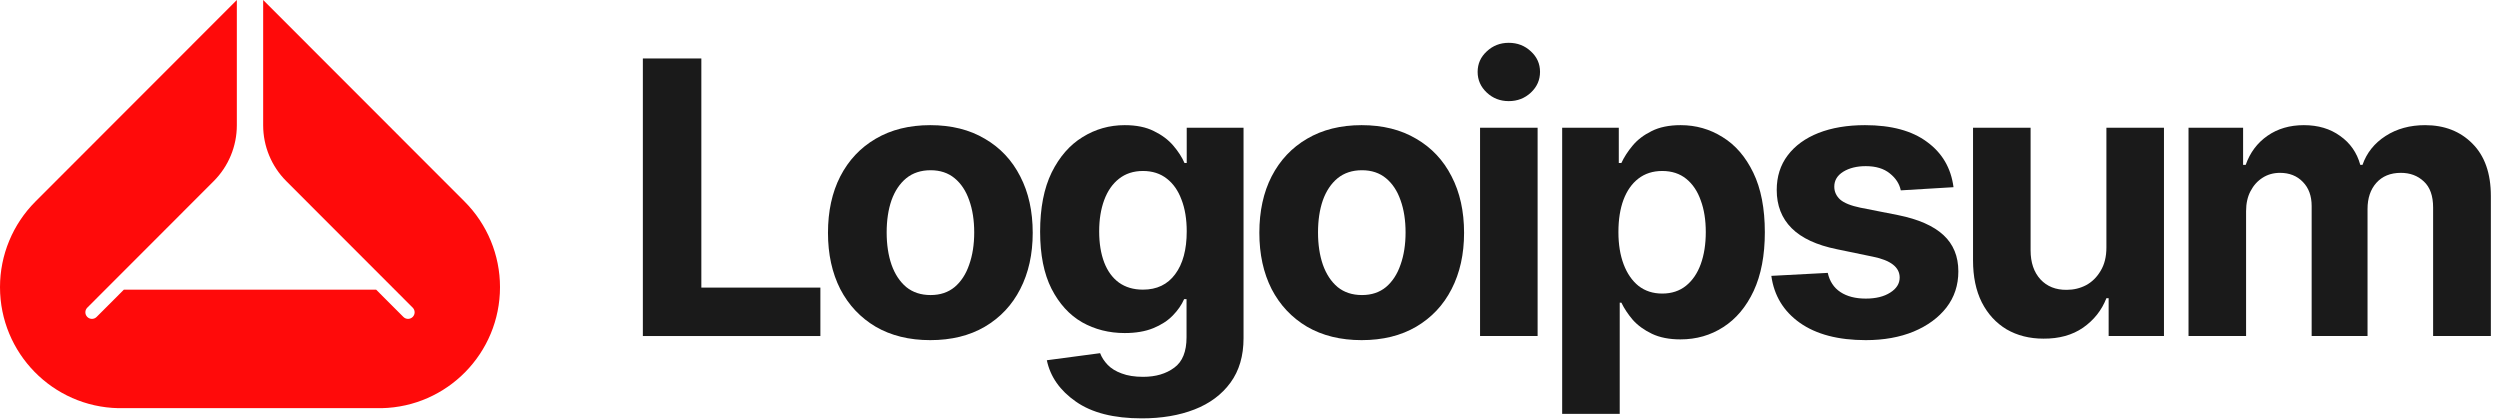
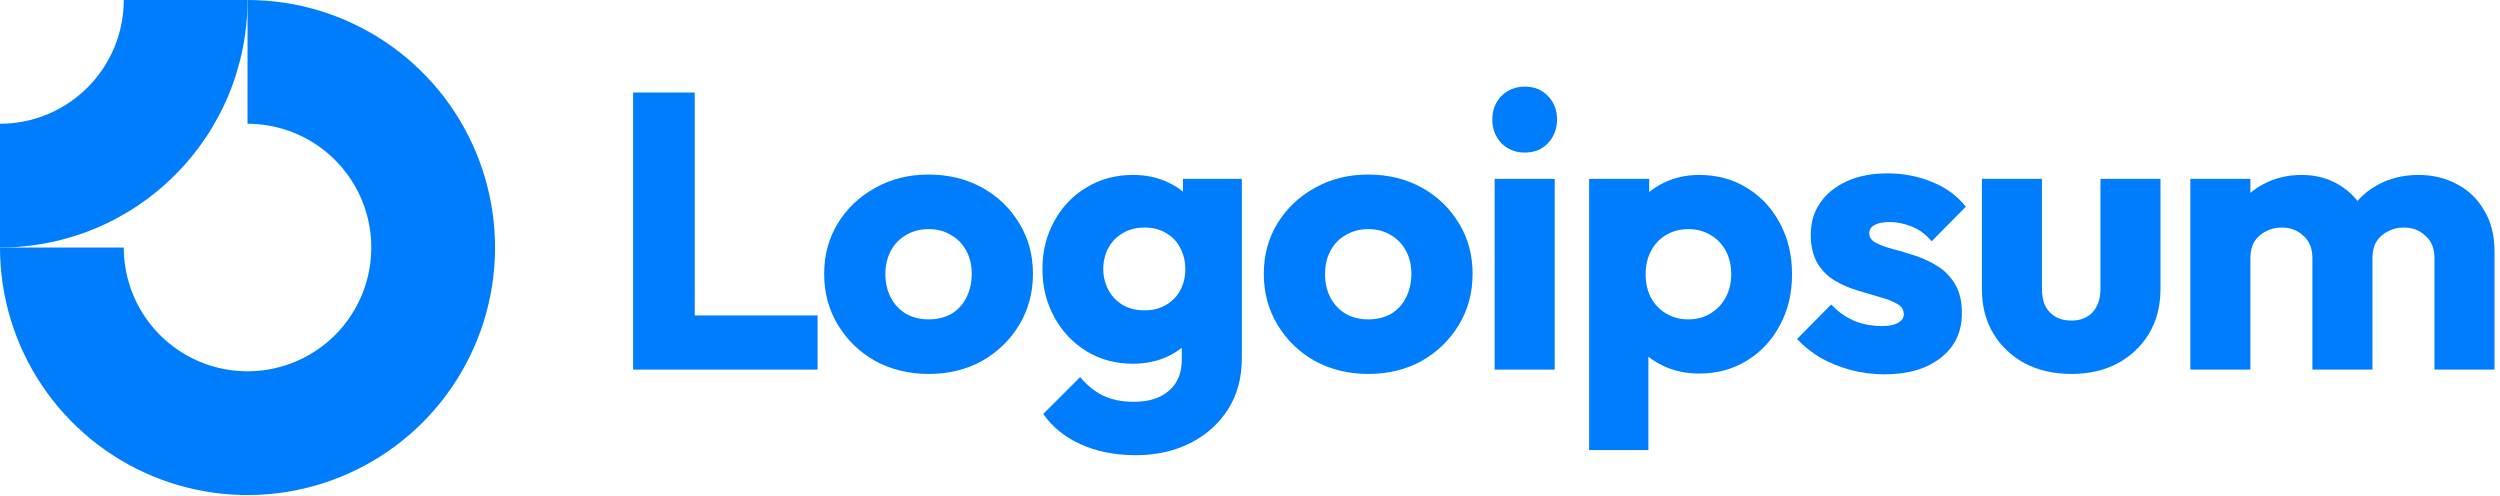
- <svg xmlns="http://www.w3.org/2000/svg" width="245" height="41" viewBox="0 0 245 41" fill="none">
-   <path d="M214.475 32.931V12.521H219.824V16.154H220.08C220.506 14.949 221.217 14 222.215 13.306C223.213 12.612 224.4 12.265 225.775 12.265C227.175 12.265 228.362 12.618 229.335 13.324C230.321 14.018 230.978 14.961 231.307 16.154H231.526C231.94 14.973 232.694 14.03 233.79 13.324C234.885 12.618 236.175 12.265 237.66 12.265C239.558 12.265 241.104 12.868 242.297 14.073C243.502 15.278 244.104 16.988 244.104 19.203V32.931H238.445V20.334C238.445 19.19 238.141 18.338 237.532 17.779C236.936 17.219 236.187 16.939 235.287 16.939C234.264 16.939 233.461 17.267 232.877 17.925C232.305 18.57 232.019 19.422 232.019 20.48V32.931H226.542V20.188C226.542 19.203 226.256 18.418 225.684 17.833C225.112 17.237 224.364 16.939 223.439 16.939C222.806 16.939 222.24 17.097 221.741 17.414C221.242 17.73 220.846 18.168 220.554 18.728C220.262 19.276 220.116 19.933 220.116 20.7V32.931H214.475Z" fill="#1A1A1A" />
-   <path d="M206.428 24.259V12.521H212.069V32.931H206.647V29.225H206.428C205.966 30.406 205.205 31.367 204.146 32.109C203.087 32.84 201.791 33.199 200.258 33.187C198.894 33.187 197.69 32.882 196.643 32.274C195.608 31.653 194.799 30.771 194.215 29.627C193.643 28.483 193.357 27.113 193.357 25.519V12.521H198.998V24.533C198.998 25.726 199.32 26.675 199.966 27.381C200.611 28.075 201.469 28.416 202.54 28.404C203.221 28.404 203.854 28.251 204.438 27.947C205.022 27.631 205.497 27.162 205.862 26.541C206.239 25.921 206.428 25.16 206.428 24.259Z" fill="#1A1A1A" />
-   <path d="M191.444 18.345L186.277 18.655C186.143 18.01 185.784 17.456 185.2 16.994C184.616 16.519 183.831 16.282 182.845 16.282C181.969 16.282 181.233 16.464 180.636 16.829C180.052 17.195 179.76 17.681 179.76 18.29C179.76 18.777 179.949 19.197 180.326 19.549C180.715 19.89 181.379 20.158 182.316 20.353L186.022 21.083C188.006 21.485 189.484 22.136 190.458 23.036C191.432 23.937 191.918 25.124 191.918 26.596C191.918 27.947 191.529 29.128 190.75 30.138C189.971 31.136 188.9 31.921 187.537 32.493C186.174 33.053 184.61 33.333 182.845 33.333C180.143 33.333 177.989 32.767 176.383 31.635C174.788 30.503 173.857 28.969 173.59 27.034L179.121 26.742C179.304 27.57 179.717 28.197 180.362 28.623C181.008 29.049 181.835 29.262 182.845 29.262C183.831 29.262 184.628 29.067 185.237 28.677C185.857 28.288 186.168 27.795 186.168 27.199C186.168 26.189 185.292 25.507 183.539 25.154L180.016 24.424C178.032 24.022 176.553 23.334 175.579 22.361C174.606 21.387 174.119 20.14 174.119 18.618C174.119 17.304 174.478 16.172 175.196 15.223C175.914 14.274 176.918 13.543 178.208 13.032C179.511 12.521 181.032 12.265 182.772 12.265C185.352 12.265 187.379 12.813 188.851 13.909C190.336 14.992 191.2 16.47 191.444 18.345Z" fill="#1A1A1A" />
-   <path d="M153.092 40.562V12.521H158.642V15.971H158.897C159.153 15.412 159.518 14.846 159.993 14.274C160.467 13.702 161.088 13.227 161.855 12.85C162.622 12.46 163.571 12.265 164.703 12.265C166.2 12.265 167.569 12.655 168.81 13.434C170.064 14.2 171.068 15.363 171.822 16.921C172.577 18.479 172.954 20.426 172.954 22.762C172.954 25.026 172.589 26.943 171.859 28.513C171.129 30.071 170.137 31.251 168.883 32.055C167.642 32.858 166.242 33.26 164.684 33.26C163.589 33.26 162.658 33.077 161.891 32.712C161.125 32.347 160.498 31.89 160.011 31.343C159.536 30.783 159.165 30.223 158.897 29.663H158.733V40.562H153.092ZM162.895 28.769C163.82 28.769 164.599 28.513 165.232 28.002C165.865 27.491 166.346 26.785 166.674 25.884C167.003 24.971 167.167 23.925 167.167 22.744C167.167 21.564 167.003 20.529 166.674 19.641C166.358 18.74 165.883 18.034 165.25 17.523C164.617 17.012 163.832 16.756 162.895 16.756C161.983 16.756 161.204 17.006 160.559 17.505C159.926 17.992 159.439 18.685 159.098 19.586C158.77 20.474 158.605 21.527 158.605 22.744C158.605 23.949 158.776 25.002 159.116 25.902C159.457 26.803 159.944 27.509 160.577 28.02C161.222 28.519 161.995 28.769 162.895 28.769Z" fill="#1A1A1A" />
-   <path d="M145.045 32.931V12.521H150.686V32.931H145.045ZM147.856 9.91C147.016 9.91 146.298 9.631 145.702 9.071C145.106 8.511 144.808 7.835 144.808 7.044C144.808 6.253 145.106 5.584 145.702 5.036C146.298 4.476 147.016 4.196 147.856 4.196C148.708 4.196 149.432 4.476 150.029 5.036C150.625 5.584 150.923 6.253 150.923 7.044C150.923 7.835 150.625 8.511 150.029 9.071C149.432 9.631 148.708 9.91 147.856 9.91Z" fill="#1A1A1A" />
-   <path d="M133.438 33.333C131.381 33.333 129.598 32.894 128.089 32.018C126.592 31.13 125.436 29.901 124.62 28.331C123.817 26.748 123.416 24.911 123.416 22.817C123.416 20.7 123.817 18.856 124.62 17.286C125.436 15.704 126.592 14.474 128.089 13.598C129.598 12.71 131.381 12.265 133.438 12.265C135.507 12.265 137.29 12.71 138.787 13.598C140.296 14.474 141.452 15.704 142.255 17.286C143.071 18.856 143.479 20.7 143.479 22.817C143.479 24.911 143.071 26.748 142.255 28.331C141.452 29.901 140.296 31.13 138.787 32.018C137.29 32.894 135.507 33.333 133.438 33.333ZM133.474 28.915C134.412 28.915 135.197 28.653 135.829 28.13C136.462 27.594 136.937 26.864 137.253 25.939C137.582 25.014 137.746 23.961 137.746 22.781C137.746 21.588 137.582 20.535 137.253 19.622C136.937 18.71 136.462 17.992 135.829 17.468C135.197 16.945 134.412 16.683 133.474 16.683C132.525 16.683 131.728 16.945 131.083 17.468C130.45 17.992 129.969 18.71 129.641 19.622C129.324 20.535 129.166 21.588 129.166 22.781C129.166 23.961 129.324 25.014 129.641 25.939C129.969 26.864 130.45 27.594 131.083 28.13C131.728 28.653 132.525 28.915 133.474 28.915Z" fill="#1A1A1A" />
-   <path d="M111.9 41C109.149 41 106.995 40.452 105.437 39.357C103.879 38.274 102.93 36.923 102.589 35.304L107.811 34.611C107.969 35.024 108.218 35.408 108.559 35.761C108.9 36.114 109.356 36.393 109.928 36.6C110.5 36.819 111.2 36.929 112.028 36.929C113.257 36.929 114.273 36.631 115.076 36.034C115.88 35.45 116.281 34.458 116.281 33.059V29.316H116.044C115.8 29.876 115.429 30.412 114.93 30.923C114.431 31.434 113.792 31.848 113.013 32.164C112.234 32.481 111.303 32.639 110.22 32.639C108.687 32.639 107.293 32.286 106.04 31.58C104.798 30.862 103.8 29.767 103.046 28.294C102.303 26.821 101.932 24.959 101.932 22.708C101.932 20.383 102.309 18.448 103.064 16.902C103.831 15.357 104.841 14.2 106.094 13.434C107.348 12.655 108.723 12.265 110.22 12.265C111.364 12.265 112.32 12.46 113.086 12.85C113.865 13.227 114.498 13.702 114.985 14.274C115.472 14.846 115.837 15.412 116.08 15.971H116.299V12.521H121.867V33.15C121.867 34.878 121.441 36.327 120.59 37.495C119.738 38.663 118.563 39.539 117.066 40.124C115.569 40.708 113.847 41 111.9 41ZM112.009 28.385C113.372 28.385 114.425 27.88 115.168 26.87C115.922 25.86 116.299 24.46 116.299 22.671C116.299 21.479 116.129 20.444 115.788 19.568C115.46 18.679 114.979 17.992 114.346 17.505C113.713 17.006 112.934 16.756 112.009 16.756C111.084 16.756 110.299 17.012 109.654 17.523C109.021 18.022 108.541 18.716 108.212 19.604C107.884 20.493 107.719 21.515 107.719 22.671C107.719 23.84 107.884 24.856 108.212 25.72C108.541 26.572 109.021 27.229 109.654 27.692C110.299 28.154 111.084 28.385 112.009 28.385Z" fill="#1A1A1A" />
-   <path d="M91.165 33.333C89.108 33.333 87.325 32.894 85.816 32.018C84.319 31.13 83.163 29.901 82.347 28.331C81.544 26.748 81.142 24.911 81.142 22.817C81.142 20.7 81.544 18.856 82.347 17.286C83.163 15.704 84.319 14.474 85.816 13.598C87.325 12.71 89.108 12.265 91.165 12.265C93.234 12.265 95.017 12.71 96.514 13.598C98.023 14.474 99.179 15.704 99.983 17.286C100.798 18.856 101.206 20.7 101.206 22.817C101.206 24.911 100.798 26.748 99.983 28.331C99.179 29.901 98.023 31.13 96.514 32.018C95.017 32.894 93.234 33.333 91.165 33.333ZM91.201 28.915C92.139 28.915 92.924 28.653 93.556 28.13C94.189 27.594 94.664 26.864 94.98 25.939C95.309 25.014 95.473 23.961 95.473 22.781C95.473 21.588 95.309 20.535 94.98 19.622C94.664 18.71 94.189 17.992 93.556 17.468C92.924 16.945 92.139 16.683 91.201 16.683C90.252 16.683 89.455 16.945 88.81 17.468C88.177 17.992 87.696 18.71 87.368 19.622C87.051 20.535 86.893 21.588 86.893 22.781C86.893 23.961 87.051 25.014 87.368 25.939C87.696 26.864 88.177 27.594 88.81 28.13C89.455 28.653 90.252 28.915 91.201 28.915Z" fill="#1A1A1A" />
-   <path d="M63 32.931V5.73H68.732V28.184H80.398V32.931H63Z" fill="#1A1A1A" />
-   <path d="M37.395 40C43.828 39.869 49 34.607 49 28.139C49 24.993 47.751 21.976 45.528 19.752L25.79 0V12.277C25.79 14.33 26.605 16.299 28.056 17.751L32.679 22.378L32.692 22.391L40.445 30.149C40.697 30.401 40.697 30.809 40.445 31.061C40.194 31.313 39.785 31.313 39.533 31.061L36.861 28.387H12.139L9.467 31.061C9.215 31.313 8.807 31.313 8.555 31.061C8.303 30.809 8.303 30.401 8.555 30.149L16.308 22.391L16.32 22.378L20.944 17.751C22.395 16.299 23.21 14.33 23.21 12.277V0L3.472 19.752C1.249 21.976 0 24.993 0 28.139C0 34.607 5.173 39.869 11.605 40H37.395Z" fill="#FF0A0A" />
+ <svg xmlns="http://www.w3.org/2000/svg" id="logo-87" width="202" height="40" viewBox="0 0 202 40" fill="none">
+   <path class="ccustom" fill-rule="evenodd" clip-rule="evenodd" d="M25.556 11.685C23.911 10.586 21.978 10 20 10V0C23.956 0 27.822 1.173 31.111 3.371C34.4 5.568 36.964 8.692 38.478 12.346C39.991 16.001 40.387 20.022 39.616 23.902C38.844 27.781 36.939 31.345 34.142 34.142C31.345 36.939 27.781 38.844 23.902 39.616C20.022 40.387 16.001 39.991 12.346 38.478C8.692 36.964 5.568 34.4 3.371 31.111C1.173 27.822 0 23.956 0 20H10C10 21.978 10.586 23.911 11.685 25.556C12.784 27.2 14.346 28.482 16.173 29.239C18 29.996 20.011 30.194 21.951 29.808C23.891 29.422 25.672 28.47 27.071 27.071C28.47 25.672 29.422 23.891 29.808 21.951C30.194 20.011 29.996 18 29.239 16.173C28.482 14.346 27.2 12.784 25.556 11.685Z" fill="#007DFC" />
+   <path class="ccustom" fill-rule="evenodd" clip-rule="evenodd" d="M10 1.47023e-06C10 1.313 9.741 2.614 9.239 3.827C8.736 5.04 8 6.142 7.071 7.071C6.142 8 5.04 8.736 3.827 9.239C2.614 9.741 1.313 10 6.15916e-06 10L5.72205e-06 20C2.626 20 5.227 19.483 7.654 18.478C10.08 17.473 12.285 15.999 14.142 14.142C15.999 12.285 17.473 10.08 18.478 7.654C19.483 5.227 20 2.626 20 -3.8147e-06L10 1.47023e-06Z" fill="#007DFC" />
+   <path class="ccustom" d="M125.619 14.453H120.767V29.865H125.619V14.453Z" fill="#007DFC" />
+   <path class="ccustom" d="M121.307 11.567C121.814 12.074 122.448 12.328 123.209 12.328C123.97 12.328 124.594 12.074 125.08 11.567C125.567 11.038 125.81 10.404 125.81 9.664C125.81 8.903 125.567 8.268 125.08 7.761C124.594 7.254 123.97 7 123.209 7C122.448 7 121.814 7.254 121.307 7.761C120.82 8.268 120.577 8.903 120.577 9.664C120.577 10.404 120.82 11.038 121.307 11.567Z" fill="#007DFC" />
+   <path class="ccustom" d="M51.156 29.865V7.476H56.135V25.488H66.061V29.865H51.156Z" fill="#007DFC" />
+   <path class="ccustom" fill-rule="evenodd" clip-rule="evenodd" d="M75.027 30.214C73.442 30.214 72.004 29.865 70.715 29.167C69.446 28.448 68.442 27.476 67.702 26.25C66.962 25.023 66.592 23.649 66.592 22.127C66.592 20.605 66.962 19.241 67.702 18.036C68.442 16.831 69.446 15.88 70.715 15.182C71.983 14.463 73.421 14.104 75.027 14.104C76.634 14.104 78.072 14.453 79.34 15.15C80.609 15.848 81.613 16.81 82.353 18.036C83.093 19.241 83.463 20.605 83.463 22.127C83.463 23.649 83.093 25.023 82.353 26.25C81.613 27.476 80.609 28.448 79.34 29.167C78.072 29.865 76.634 30.214 75.027 30.214ZM75.027 25.806C75.725 25.806 76.338 25.658 76.867 25.362C77.395 25.044 77.797 24.611 78.072 24.061C78.368 23.491 78.516 22.846 78.516 22.127C78.516 21.408 78.368 20.784 78.072 20.256C77.776 19.706 77.364 19.283 76.835 18.987C76.328 18.67 75.725 18.512 75.027 18.512C74.351 18.512 73.748 18.67 73.22 18.987C72.691 19.283 72.279 19.706 71.983 20.256C71.687 20.806 71.539 21.44 71.539 22.159C71.539 22.856 71.687 23.491 71.983 24.061C72.279 24.611 72.691 25.044 73.22 25.362C73.748 25.658 74.351 25.806 75.027 25.806Z" fill="#007DFC" />
+   <path class="ccustom" fill-rule="evenodd" clip-rule="evenodd" d="M87.306 35.89C88.595 36.482 90.086 36.778 91.777 36.778C93.426 36.778 94.896 36.45 96.185 35.795C97.475 35.14 98.49 34.231 99.23 33.068C99.969 31.905 100.34 30.531 100.34 28.945V14.453H95.583V15.488C95.229 15.19 94.827 14.94 94.378 14.738C93.553 14.336 92.612 14.135 91.555 14.135C90.139 14.135 88.881 14.474 87.781 15.15C86.682 15.806 85.815 16.715 85.181 17.877C84.547 19.019 84.23 20.309 84.23 21.746C84.23 23.163 84.547 24.453 85.181 25.615C85.815 26.778 86.682 27.698 87.781 28.374C88.881 29.051 90.139 29.389 91.555 29.389C92.591 29.389 93.532 29.188 94.378 28.787C94.787 28.592 95.157 28.363 95.487 28.099V29.072C95.487 30.15 95.139 30.985 94.441 31.577C93.764 32.169 92.824 32.465 91.619 32.465C90.646 32.465 89.811 32.296 89.113 31.958C88.437 31.62 87.824 31.123 87.274 30.467L84.293 33.448C85.033 34.505 86.037 35.319 87.306 35.89ZM94.219 24.632C93.733 24.928 93.151 25.076 92.475 25.076C91.798 25.076 91.206 24.928 90.699 24.632C90.213 24.336 89.832 23.934 89.557 23.427C89.282 22.899 89.145 22.338 89.145 21.746C89.145 21.112 89.282 20.541 89.557 20.034C89.832 19.526 90.223 19.125 90.731 18.829C91.238 18.533 91.819 18.385 92.475 18.385C93.151 18.385 93.733 18.533 94.219 18.829C94.726 19.125 95.107 19.526 95.361 20.034C95.635 20.541 95.773 21.112 95.773 21.746C95.773 22.381 95.635 22.951 95.361 23.459C95.107 23.945 94.726 24.336 94.219 24.632Z" fill="#007DFC" />
+   <path class="ccustom" fill-rule="evenodd" clip-rule="evenodd" d="M110.551 30.214C108.965 30.214 107.527 29.865 106.238 29.167C104.969 28.448 103.965 27.476 103.225 26.25C102.485 25.023 102.115 23.649 102.115 22.127C102.115 20.605 102.485 19.241 103.225 18.036C103.965 16.831 104.969 15.88 106.238 15.182C107.506 14.463 108.944 14.104 110.551 14.104C112.157 14.104 113.595 14.453 114.863 15.15C116.132 15.848 117.136 16.81 117.876 18.036C118.616 19.241 118.986 20.605 118.986 22.127C118.986 23.649 118.616 25.023 117.876 26.25C117.136 27.476 116.132 28.448 114.863 29.167C113.595 29.865 112.157 30.214 110.551 30.214ZM110.551 25.806C111.248 25.806 111.861 25.658 112.39 25.362C112.918 25.044 113.32 24.611 113.595 24.061C113.891 23.491 114.039 22.846 114.039 22.127C114.039 21.408 113.891 20.784 113.595 20.256C113.299 19.706 112.887 19.283 112.358 18.987C111.851 18.67 111.248 18.512 110.551 18.512C109.874 18.512 109.271 18.67 108.743 18.987C108.214 19.283 107.802 19.706 107.506 20.256C107.21 20.806 107.062 21.44 107.062 22.159C107.062 22.856 107.21 23.491 107.506 24.061C107.802 24.611 108.214 25.044 108.743 25.362C109.271 25.658 109.874 25.806 110.551 25.806Z" fill="#007DFC" />
+   <path class="ccustom" fill-rule="evenodd" clip-rule="evenodd" d="M137.281 30.182C136.246 30.182 135.294 29.981 134.427 29.579C133.971 29.368 133.559 29.116 133.191 28.822V36.366H128.402V14.453H133.254V15.516C133.606 15.228 133.997 14.979 134.427 14.77C135.294 14.347 136.246 14.135 137.281 14.135C138.74 14.135 140.03 14.484 141.15 15.182C142.292 15.88 143.18 16.831 143.814 18.036C144.47 19.241 144.797 20.615 144.797 22.159C144.797 23.702 144.47 25.076 143.814 26.281C143.18 27.486 142.292 28.438 141.15 29.135C140.03 29.833 138.74 30.182 137.281 30.182ZM136.394 25.806C137.091 25.806 137.694 25.647 138.201 25.33C138.73 25.013 139.142 24.579 139.438 24.03C139.734 23.48 139.882 22.856 139.882 22.159C139.882 21.44 139.734 20.806 139.438 20.256C139.142 19.706 138.73 19.283 138.201 18.987C137.694 18.67 137.102 18.512 136.425 18.512C135.749 18.512 135.146 18.67 134.618 18.987C134.11 19.283 133.709 19.706 133.413 20.256C133.117 20.806 132.969 21.44 132.969 22.159C132.969 22.856 133.106 23.48 133.381 24.03C133.677 24.579 134.089 25.013 134.618 25.33C135.146 25.647 135.738 25.806 136.394 25.806Z" fill="#007DFC" />
+   <path class="ccustom" d="M149.546 29.896C150.434 30.129 151.332 30.245 152.241 30.245C154.165 30.245 155.687 29.801 156.808 28.913C157.949 28.026 158.52 26.831 158.52 25.33C158.52 24.357 158.341 23.575 157.981 22.983C157.622 22.37 157.157 21.884 156.586 21.524C156.015 21.165 155.412 20.88 154.778 20.668C154.144 20.457 153.541 20.277 152.971 20.129C152.4 19.981 151.935 19.812 151.575 19.622C151.216 19.431 151.036 19.178 151.036 18.86C151.036 18.564 151.174 18.343 151.448 18.195C151.723 18.025 152.135 17.941 152.685 17.941C153.256 17.941 153.837 18.057 154.429 18.29C155.042 18.522 155.592 18.924 156.078 19.495L158.837 16.704C158.14 15.816 157.231 15.15 156.11 14.706C155.011 14.241 153.806 14.008 152.495 14.008C151.248 14.008 150.159 14.22 149.229 14.643C148.298 15.066 147.579 15.647 147.072 16.387C146.565 17.106 146.311 17.962 146.311 18.956C146.311 19.886 146.491 20.658 146.85 21.271C147.209 21.863 147.675 22.328 148.245 22.666C148.816 23.004 149.419 23.269 150.053 23.459C150.687 23.649 151.29 23.829 151.861 23.998C152.431 24.146 152.897 24.326 153.256 24.537C153.637 24.727 153.827 25.013 153.827 25.393C153.827 25.689 153.668 25.922 153.351 26.091C153.055 26.26 152.622 26.345 152.051 26.345C151.226 26.345 150.465 26.197 149.768 25.901C149.07 25.584 148.467 25.15 147.96 24.601L145.201 27.391C145.73 27.962 146.364 28.47 147.104 28.913C147.865 29.336 148.679 29.664 149.546 29.896Z" fill="#007DFC" />
+   <path class="ccustom" d="M167.368 30.214C165.952 30.214 164.694 29.928 163.595 29.357C162.516 28.765 161.671 27.962 161.058 26.947C160.444 25.911 160.138 24.727 160.138 23.395V14.453H164.99V23.332C164.99 23.86 165.074 24.315 165.244 24.696C165.434 25.076 165.709 25.372 166.068 25.584C166.428 25.795 166.861 25.901 167.368 25.901C168.087 25.901 168.658 25.679 169.081 25.235C169.504 24.77 169.715 24.135 169.715 23.332V14.453H174.567V23.364C174.567 24.717 174.261 25.911 173.647 26.947C173.034 27.962 172.189 28.765 171.11 29.357C170.032 29.928 168.785 30.214 167.368 30.214Z" fill="#007DFC" />
+   <path class="ccustom" d="M181.831 14.453H176.979V29.865H181.831V20.858C181.831 20.33 181.937 19.886 182.148 19.526C182.381 19.167 182.688 18.892 183.068 18.702C183.449 18.491 183.882 18.385 184.368 18.385C185.066 18.385 185.647 18.607 186.112 19.051C186.599 19.474 186.842 20.076 186.842 20.858V29.865H191.694V20.858C191.694 20.33 191.8 19.886 192.011 19.526C192.244 19.167 192.55 18.892 192.931 18.702C193.311 18.491 193.745 18.385 194.231 18.385C194.929 18.385 195.51 18.607 195.975 19.051C196.461 19.474 196.704 20.076 196.704 20.858V29.865H201.557V20.319C201.557 19.03 201.282 17.93 200.732 17.021C200.203 16.091 199.474 15.383 198.544 14.896C197.635 14.389 196.588 14.135 195.404 14.135C194.199 14.135 193.11 14.4 192.138 14.928C191.506 15.265 190.954 15.7 190.481 16.232C190.04 15.675 189.504 15.219 188.871 14.865C188.026 14.379 187.064 14.135 185.986 14.135C184.844 14.135 183.819 14.379 182.91 14.865C182.514 15.067 182.155 15.309 181.831 15.592V14.453Z" fill="#007DFC" />
</svg>
